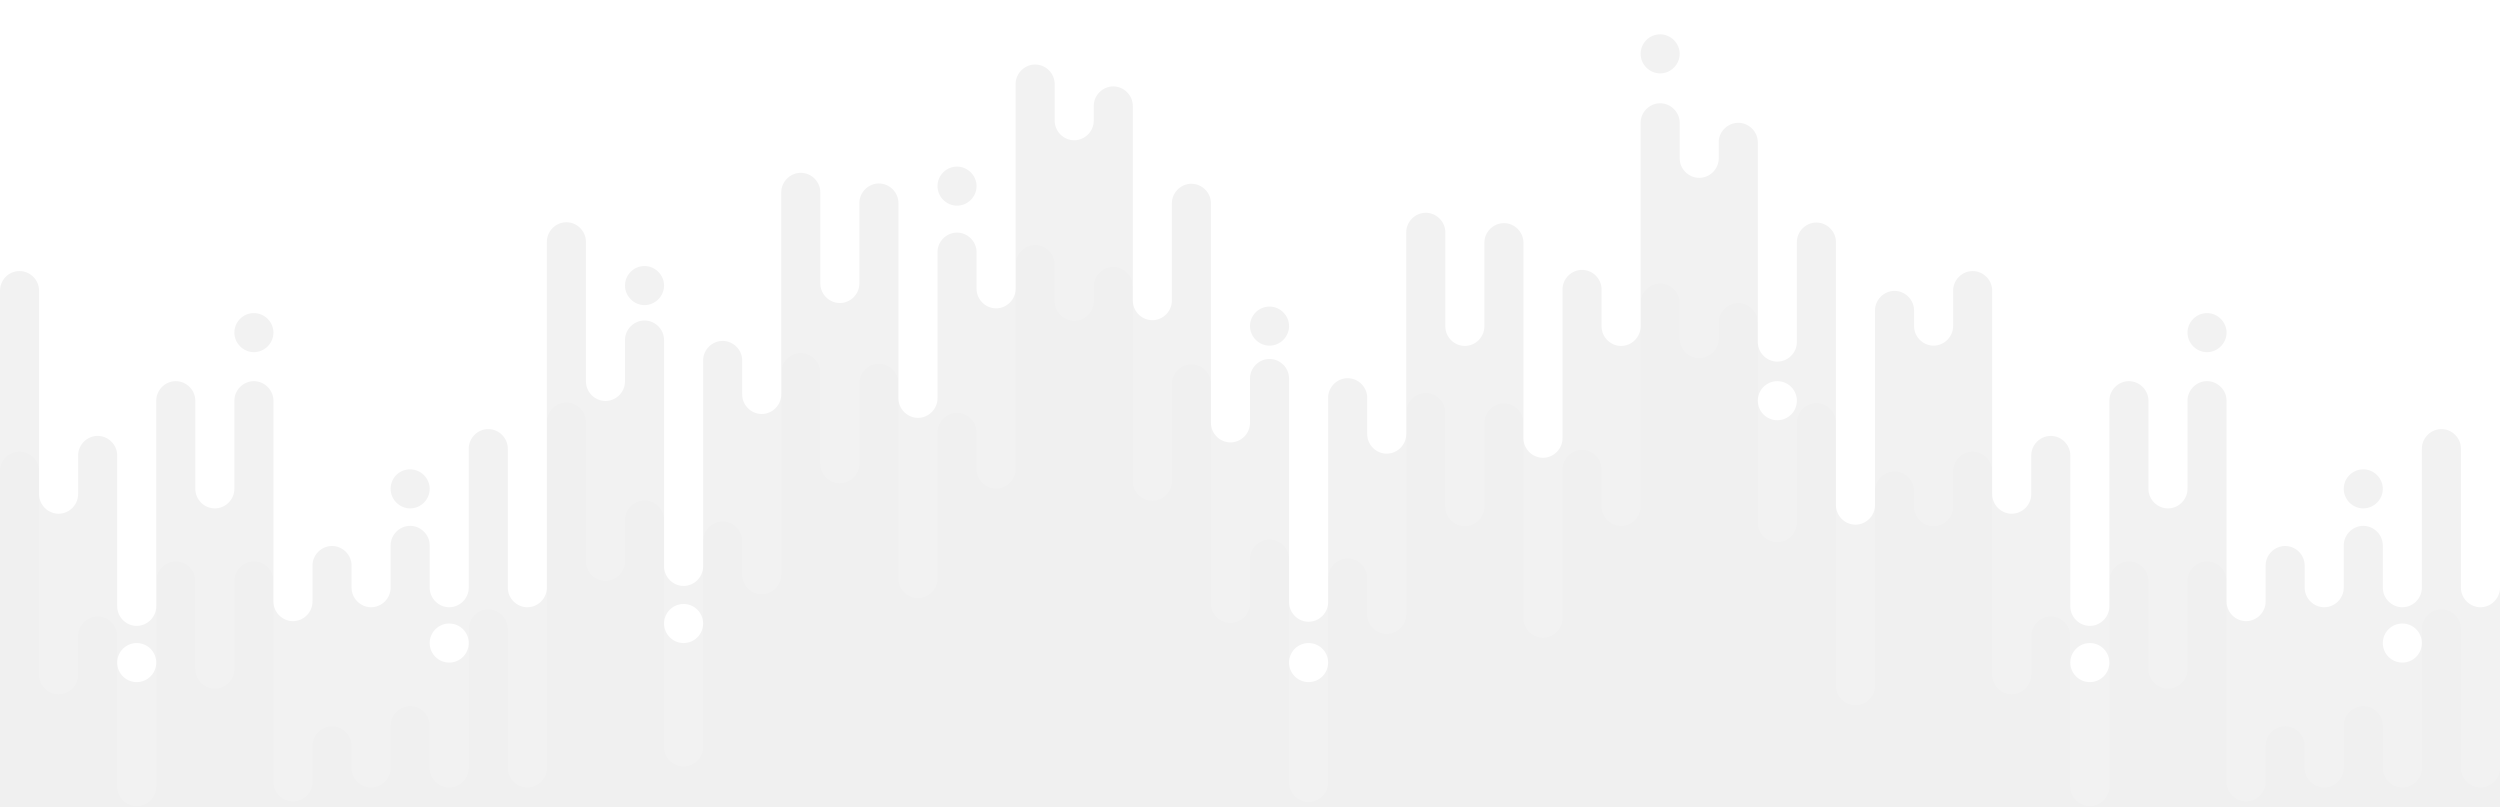
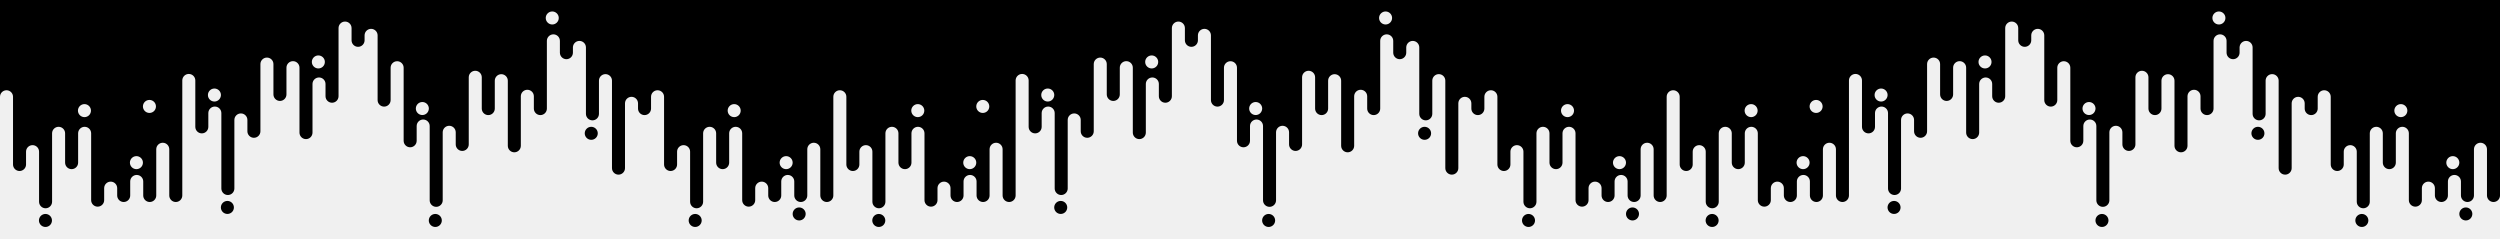
- <svg xmlns="http://www.w3.org/2000/svg" viewBox="0 0 844.8 272.4" preserveAspectRatio="none">
-   <path class="elementor-shape-fill ha-shape-divider" opacity="0.15" fill="#FFFFFF" enable-background="new    " d="M6.6,152.6c3.6,0,6.6,3,6.6,6.6V228c0,3.6,3,6.6,6.6,6.6  s6.6-3,6.6-6.6v-13.1c0-3.6,3-6.6,6.6-6.6s6.6,3,6.6,6.6v50.9c0,3.6,3,6.6,6.6,6.6c3.6,0,6.6-3,6.6-6.6v-69.5c0-3.6,3-6.6,6.6-6.6  s6.6,3,6.6,6.6v29.8c0,3.6,3,6.6,6.6,6.6s6.6-3,6.6-6.6v-29.8c0-3.6,3-6.6,6.6-6.6s6.6,3,6.6,6.6v67.9c0,3.6,3,6.6,6.6,6.6  s6.6-3,6.6-6.6V252c0-3.6,3-6.6,6.6-6.6s6.6,3,6.6,6.6v7.5c0,3.6,3,6.6,6.6,6.6s6.6-3,6.6-6.6v-14.3c0-3.6,3-6.6,6.6-6.6  s6.6,3,6.6,6.6v14.3c0,3.6,3,6.6,6.6,6.6s6.6-3,6.6-6.6v-47c0-3.6,3-6.6,6.6-6.6s6.6,3,6.6,6.6v47c0,3.6,3,6.6,6.6,6.6  s6.6-3,6.6-6.6V142.6c0-3.6,3-6.6,6.6-6.6s6.6,3,6.6,6.6v47.1c0,3.6,3,6.6,6.6,6.6s6.6-3,6.6-6.6v-14c0-3.6,3-6.6,6.6-6.6  s6.6,3,6.6,6.6v76.7c0,3.6,3,6.6,6.6,6.6s6.6-3,6.6-6.6v-69.6c0-3.6,3-6.6,6.6-6.6s6.6,3,6.6,6.6v11.4c0,3.6,3,6.6,6.6,6.6  s6.6-3,6.6-6.6v-68.3c0-3.6,3-6.6,6.6-6.6s6.6,3,6.6,6.6v30.8c0,3.6,3,6.6,6.6,6.6s6.6-3,6.6-6.6v-27.2c0-3.6,3-6.6,6.6-6.6  s6.6,3,6.6,6.6v66c0,3.6,3,6.6,6.6,6.6s6.6-3,6.6-6.6v-49.4c0-3.6,3-6.6,6.6-6.6s6.6,3,6.6,6.6v12.4c0,3.6,3,6.6,6.6,6.6  s6.6-3,6.6-6.6V89.4c0-3.6,3-6.6,6.6-6.6s6.6,3,6.6,6.6v12.4c0,3.6,3,6.6,6.6,6.6s6.6-3,6.6-6.6v-5c0-3.6,3-6.6,6.6-6.6  s6.6,3,6.6,6.6v65.8c0,3.6,3,6.6,6.6,6.6s6.6-3,6.6-6.6v-32.9c0-3.6,3-6.6,6.6-6.6s6.6,3,6.6,6.6v74.2c0,3.6,3,6.6,6.6,6.6  s6.6-3,6.6-6.6v-15c0-3.6,3-6.6,6.6-6.6s6.6,3,6.6,6.6v75.5c0,3.6,3,6.6,6.6,6.6s6.6-3,6.6-6.6v-69.1c0-3.6,3-6.6,6.6-6.6  s6.6,3,6.6,6.6v12.3c0,3.6,3,6.6,6.6,6.6s6.6-3,6.6-6.6v-68.2c0-3.6,3-6.6,6.6-6.6s6.6,3,6.6,6.6v31.8c0,3.6,3,6.6,6.6,6.6  s6.6-3,6.6-6.6v-28.3c0-3.6,3-6.6,6.6-6.6s6.6,3,6.6,6.6v66c0,3.6,3,6.6,6.6,6.6c3.6,0,6.6-3,6.6-6.6v-50.3c0-3.6,3-6.6,6.6-6.6  c3.6,0,6.6,3,6.6,6.6v12.5c0,3.6,3,6.6,6.6,6.6c3.6,0,6.6-3,6.6-6.6v-68.7c0-3.6,3-6.6,6.6-6.6c3.6,0,6.6,3,6.6,6.6v12  c0,3.6,3,6.6,6.6,6.6c3.6,0,6.6-3,6.6-6.6v-6l0,0c0.3-3.3,3.2-6,6.6-6c3.6,0,6.6,3,6.6,6.6v67.6c0,3.6,3,6.6,6.6,6.6  c3.6,0,6.6-3,6.6-6.6v-33.8c0-3.6,3-6.6,6.6-6.6c3.6,0,6.6,3,6.6,6.6v88.9c0,3.6,3,6.6,6.6,6.6c3.6,0,6.6-3,6.6-6.6v-65.8  c0-3.6,3-6.6,6.6-6.6c3.6,0,6.6,3,6.6,6.6v5.3c0,3.6,3,6.6,6.6,6.6c3.6,0,6.6-3,6.6-6.6v-12c0-3.6,3-6.6,6.6-6.6  c3.6,0,6.6,3,6.6,6.6V228c0,3.6,3,6.6,6.6,6.6c3.6,0,6.6-3,6.6-6.6v-13.1c0-3.6,3-6.6,6.6-6.6c3.6,0,6.6,3,6.6,6.6v50.9  c0,3.6,3,6.6,6.6,6.6c3.6,0,6.6-3,6.6-6.6v-69.5c0-3.6,3-6.6,6.6-6.6c3.6,0,6.6,3,6.6,6.6v29.8c0,3.6,3,6.6,6.6,6.6  c3.6,0,6.6-3,6.6-6.6v-29.8c0-3.6,3-6.6,6.6-6.6s6.6,3,6.6,6.6v67.9c0,3.6,3,6.6,6.6,6.6c3.6,0,6.6-3,6.6-6.6V252  c0-3.6,3-6.6,6.6-6.6c3.6,0,6.6,3,6.6,6.6v7.5c0,3.6,3,6.6,6.6,6.6c3.6,0,6.6-3,6.6-6.6v-14.3c0-3.6,3-6.6,6.6-6.6  c3.6,0,6.6,3,6.6,6.6v14.3c0,3.6,3,6.6,6.6,6.6s6.6-3,6.6-6.6v-47c0-3.6,3-6.6,6.6-6.6c3.6,0,6.6,3,6.6,6.6v47c0,3.6,3,6.6,6.6,6.6  c3.6,0,6.6-3,6.6-6.6V2H0l0,157.2C0,155.5,2.9,152.6,6.6,152.6z" />
+ <svg xmlns="http://www.w3.org/2000/svg" viewBox="0 0 4185.6 400" preserveAspectRatio="none">
  <g>
-     <circle fill="#FFFFFF" cx="231" cy="210.7" r="6.6" />
-     <circle fill="#FFFFFF" cx="442.2" cy="223.9" r="6.6" />
-     <circle fill="#FFFFFF" cx="706.2" cy="223.9" r="6.6" />
-     <circle fill="#FFFFFF" cx="811.8" cy="217.3" r="6.6" />
-     <circle fill="#FFFFFF" cx="600.6" cy="135.4" r="6.6" />
-     <circle fill="#FFFFFF" cx="46.2" cy="223.9" r="6.6" />
-     <circle fill="#FFFFFF" cx="151.8" cy="217.3" r="6.6" />
-     <path class="elementor-shape-fill ha-shape-divider" fill="#FFFFFF" d="M6.6,91.6c3.6,0,6.6,3,6.6,6.6V167c0,3.6,3,6.6,6.6,6.6s6.6-3,6.6-6.6v-13.1c0-3.6,3-6.6,6.6-6.6   s6.6,3,6.6,6.6v51c0,3.6,3,6.6,6.6,6.6s6.6-3,6.6-6.6v-69.5c0-3.6,3-6.6,6.6-6.6s6.6,3,6.6,6.6v29.8c0,3.6,3,6.6,6.6,6.6   s6.6-3,6.6-6.6v-29.8c0-3.6,3-6.6,6.6-6.6s6.6,3,6.6,6.6v67.9c0,3.6,3,6.6,6.6,6.6s6.6-3,6.6-6.6v-12.2c0-3.6,3-6.6,6.6-6.6   s6.6,3,6.6,6.6v7.5c0,3.6,3,6.6,6.6,6.6s6.6-3,6.6-6.6v-14.3c0-3.6,3-6.6,6.6-6.6s6.6,3,6.6,6.6v14.3c0,3.6,3,6.6,6.6,6.6   s6.6-3,6.6-6.6v-47c0-3.6,3-6.6,6.6-6.6s6.6,3,6.6,6.6v47c0,3.6,3,6.6,6.6,6.6s6.6-3,6.6-6.6V81.7c0-3.6,3-6.6,6.6-6.6   s6.6,3,6.6,6.6v47.2c0,3.6,3,6.6,6.6,6.6s6.6-3,6.6-6.6v-14c0-3.6,3-6.6,6.6-6.6s6.6,3,6.6,6.6v76.5c0,3.6,3,6.6,6.6,6.6   s6.6-3,6.6-6.6v-69.6c0-3.6,3-6.6,6.6-6.6s6.6,3,6.6,6.6v11.5c0,3.6,3,6.6,6.6,6.6s6.6-3,6.6-6.6V65c0-3.6,3-6.6,6.6-6.6   s6.6,3,6.6,6.6v30.8c0,3.6,3,6.6,6.6,6.6s6.6-3,6.6-6.6V68.6c0-3.6,3-6.6,6.6-6.6s6.6,3,6.6,6.6v66c0,3.6,3,6.6,6.6,6.6   s6.6-3,6.6-6.6V85.2c0-3.6,3-6.6,6.6-6.6s6.6,3,6.6,6.6v12.4c0,3.6,3,6.6,6.6,6.6s6.6-3,6.6-6.6V28.4c0-3.6,3-6.6,6.6-6.6   s6.6,3,6.6,6.6v12.4c0,3.6,3,6.6,6.6,6.6s6.6-3,6.6-6.6v-5c0-3.6,3-6.6,6.6-6.6s6.6,3,6.6,6.6v65.8c0,3.6,3,6.6,6.6,6.6   s6.6-3,6.6-6.6V68.7c0-3.6,3-6.6,6.6-6.6s6.6,3,6.6,6.6v74.2c0,3.6,3,6.6,6.6,6.6s6.6-3,6.6-6.6v-15c0-3.6,3-6.6,6.6-6.6   s6.6,3,6.6,6.6v75.6c0,3.6,3,6.6,6.6,6.6s6.6-3,6.6-6.6v-69.1c0-3.6,3-6.6,6.6-6.6s6.6,3,6.6,6.6v12.3c0,3.6,3,6.6,6.6,6.6   s6.6-3,6.6-6.6V78.5c0-3.6,3-6.6,6.6-6.6s6.6,3,6.6,6.6v31.8c0,3.6,3,6.6,6.6,6.6s6.6-3,6.6-6.6V82c0-3.6,3-6.6,6.6-6.6   s6.6,3,6.6,6.6v66.1c0,3.6,3,6.6,6.6,6.6c3.6,0,6.6-3,6.6-6.6V97.8c0-3.6,3-6.6,6.6-6.6c3.6,0,6.6,3,6.6,6.6v12.5   c0,3.6,3,6.6,6.6,6.6c3.6,0,6.6-3,6.6-6.6V41.5c0-3.6,3-6.6,6.6-6.6c3.6,0,6.6,3,6.6,6.6v12c0,3.6,3,6.6,6.6,6.6   c3.6,0,6.6-3,6.6-6.6v-6l0,0c0.3-3.3,3.2-6,6.6-6c3.6,0,6.6,3,6.6,6.6v67.5c0,3.6,3,6.6,6.6,6.6c3.6,0,6.6-3,6.6-6.6V81.8   c0-3.6,3-6.6,6.6-6.6c3.6,0,6.6,3,6.6,6.6v88.9c0,3.6,3,6.6,6.6,6.6c3.6,0,6.6-3,6.6-6.6v-65.8c0-3.6,3-6.6,6.6-6.6   c3.6,0,6.6,3,6.6,6.6v5.3c0,3.6,3,6.6,6.6,6.6c3.6,0,6.6-3,6.6-6.6v-12c0-3.6,3-6.6,6.6-6.6c3.6,0,6.6,3,6.6,6.6V167   c0,3.6,3,6.6,6.6,6.6c3.6,0,6.6-3,6.6-6.6v-13.1c0-3.6,3-6.6,6.6-6.6c3.6,0,6.6,3,6.6,6.6v51c0,3.6,3,6.6,6.6,6.6   c3.6,0,6.6-3,6.6-6.6v-69.5c0-3.6,3-6.6,6.6-6.6c3.6,0,6.6,3,6.6,6.6v29.8c0,3.6,3,6.6,6.6,6.6c3.6,0,6.6-3,6.6-6.6l0-29.8   c0-3.6,3-6.6,6.6-6.6c3.6,0,6.6,3,6.6,6.6v67.9c0,3.6,3,6.6,6.6,6.6c3.6,0,6.6-3,6.6-6.6v-12.2c0-3.6,3-6.6,6.6-6.6   c3.6,0,6.6,3,6.6,6.6v7.5c0,3.6,3,6.6,6.6,6.6c3.6,0,6.6-3,6.6-6.6v-14.3c0-3.6,3-6.6,6.6-6.6s6.6,3,6.6,6.6v14.3   c0,3.6,3,6.6,6.6,6.6c3.6,0,6.6-3,6.6-6.6v-47c0-3.6,3-6.6,6.6-6.6c3.6,0,6.6,3,6.6,6.6v47c0,3.6,3,6.6,6.6,6.6   c3.6,0,6.6-3,6.6-6.6V0L0,0l0,98.3C0,94.6,2.9,91.6,6.6,91.6z M798.6,158.6c3.6,0,6.6,3,6.6,6.6c0,3.6-3,6.6-6.6,6.6   c-3.6,0-6.6-3-6.6-6.6C792,161.5,795,158.6,798.6,158.6z M745.8,105.8c3.6,0,6.6,3,6.6,6.6s-3,6.6-6.6,6.6s-6.6-3-6.6-6.6   S742.2,105.8,745.8,105.8z M561,11.6c3.6,0,6.6,3,6.6,6.6s-3,6.6-6.6,6.6c-3.6,0-6.6-3-6.6-6.6S557.3,11.6,561,11.6z M429,103.6   c3.6,0,6.6,3,6.6,6.6s-3,6.6-6.6,6.6s-6.6-3-6.6-6.6S425.3,103.6,429,103.6z M323.4,56.3c3.6,0,6.6,3,6.6,6.6s-3,6.6-6.6,6.6   s-6.6-3-6.6-6.6S319.7,56.3,323.4,56.3z M217.8,89.9c3.6,0,6.6,3,6.6,6.6s-3,6.6-6.6,6.6s-6.6-3-6.6-6.6S214.1,89.9,217.8,89.9z    M138.6,158.6c3.6,0,6.6,3,6.6,6.6c0,3.6-3,6.6-6.6,6.6s-6.6-3-6.6-6.6C132,161.5,134.9,158.6,138.6,158.6z M85.8,105.8   c3.6,0,6.6,3,6.6,6.6s-3,6.6-6.6,6.6s-6.6-3-6.6-6.6S82.1,105.8,85.8,105.8z" />
+     <path class="elementor-shape-fill ha-shape-divider" d="M728.8,358.2c-6,0-10.9,4.9-10.9,10.9s4.9,10.9,10.9,10.9s10.9-4.9,10.9-10.9S734.8,358.2,728.8,358.2z" />
+     <path class="elementor-shape-fill ha-shape-divider" d="M1163.9,358.2c-6,0-10.9,4.9-10.9,10.9s4.9,10.9,10.9,10.9s10.9-4.9,10.9-10.9S1169.9,358.2,1163.9,358.2z" />
+     <path class="elementor-shape-fill ha-shape-divider" d="M1338,347.3c-6,0-10.9,4.9-10.9,10.9s4.9,10.9,10.9,10.9s10.8-4.8,10.9-10.9C1348.9,352.2,1344,347.3,1338,347.3z" />
+     <path class="elementor-shape-fill ha-shape-divider" d="M380.7,336.4c-6,0-10.9,4.9-10.9,10.9s4.9,10.9,10.9,10.9s10.9-4.8,10.9-10.9C391.6,341.3,386.7,336.4,380.7,336.4z" />
+     <path class="elementor-shape-fill ha-shape-divider" d="M76.1,358.2c-6,0-10.9,4.9-10.9,10.9S70.1,380,76.1,380c6.1,0,10.9-4.9,10.9-10.9S82.1,358.2,76.1,358.2z" />
+     <path class="elementor-shape-fill ha-shape-divider" d="M989.9,212.3c-6,0-10.9,4.9-10.9,10.9s4.9,10.9,10.9,10.9s10.9-4.8,10.9-10.9C1000.8,217.2,995.9,212.3,989.9,212.3z" />
+     <path class="elementor-shape-fill ha-shape-divider" d="M1775.9,336.4c-6,0-10.9,4.9-10.9,10.9s4.9,10.9,10.9,10.9s10.9-4.8,10.9-10.9C1786.8,341.3,1781.9,336.4,1775.9,336.4z" />
+     <path class="elementor-shape-fill ha-shape-divider" d="M1471.3,358.2c-6,0-10.9,4.9-10.9,10.9s4.9,10.9,10.9,10.9c6.1,0,10.9-4.9,10.9-10.9S1477.3,358.2,1471.3,358.2z" />
+     <path class="elementor-shape-fill ha-shape-divider" d="M2124,358.2c-6,0-10.9,4.9-10.9,10.9S2118,380,2124,380s10.9-4.9,10.9-10.9S2130,358.2,2124,358.2z" />
+     <path class="elementor-shape-fill ha-shape-divider" d="M2733.2,347.3c-6,0-10.9,4.9-10.9,10.9s4.9,10.9,10.9,10.9s10.8-4.8,10.9-10.9C2744.1,352.2,2739.2,347.3,2733.2,347.3z" />
+     <path class="elementor-shape-fill ha-shape-divider" d="M2559.1,358.2c-6,0-10.9,4.9-10.9,10.9s4.9,10.9,10.9,10.9s10.9-4.9,10.9-10.9S2565.1,358.2,2559.1,358.2z" />
+     <path class="elementor-shape-fill ha-shape-divider" d="M2385.1,212.3c-6,0-10.9,4.9-10.9,10.9s4.9,10.9,10.9,10.9s10.9-4.8,10.9-10.9C2396,217.2,2391.1,212.3,2385.1,212.3z" />
+     <path class="elementor-shape-fill ha-shape-divider" d="M4128.4,347.3c-6,0-10.9,4.9-10.9,10.9s4.9,10.9,10.9,10.9s10.8-4.8,10.9-10.9C4139.3,352.2,4134.4,347.3,4128.4,347.3z" />
+     <path class="elementor-shape-fill ha-shape-divider" d="M0,0v162c0-6,4.9-10.9,10.9-10.9S21.8,156,21.8,162v113.4c0,6,4.9,10.9,10.9,10.9s10.9-4.9,10.9-10.9v-21.5   c0-6,4.9-10.9,10.9-10.9s10.9,4.9,10.9,10.9v83.9c0,6,4.9,10.9,10.9,10.9s10.9-4.9,10.9-10.9V223.2c0-6,4.9-10.9,10.9-10.9   s10.9,4.9,10.9,10.9v49.1c0,6,4.9,10.9,10.9,10.9s10.9-4.9,10.9-10.9v-49.1c0-6,4.9-10.9,10.9-10.9s10.9,4.9,10.9,10.9v111.9   c0,6,4.9,10.9,10.9,10.9s10.9-4.9,10.9-10.9V315c0-6,4.9-10.9,10.9-10.9s10.9,4.9,10.9,10.9v12.3c0,6,4.9,10.9,10.9,10.9   s10.9-4.9,10.9-10.9v-23.5c0-6,4.9-10.9,10.9-10.9s10.9,4.9,10.9,10.9v23.5c0,6,4.9,10.9,10.9,10.9s10.9-4.9,10.9-10.9v-77.4   c0-6,4.9-10.9,10.9-10.9s10.9,4.9,10.9,10.9v77.4c0,6,4.9,10.9,10.9,10.9s10.9-4.9,10.9-10.9V134.7c0-6,4.9-10.9,10.9-10.9   s10.9,4.9,10.9,10.9v77.7c0,6,4.9,10.9,10.9,10.9s10.9-4.9,10.9-10.9v-23.1c0-6,4.9-10.9,10.9-10.9s10.9,4.9,10.9,10.9v126.3   c0,6,4.9,10.9,10.9,10.9s10.9-4.9,10.9-10.9V200.8c0-6,4.9-10.9,10.9-10.9s10.9,4.9,10.9,10.9v19c0,6,4.9,10.9,10.9,10.9   s10.9-4.9,10.9-10.9V107.3c0-6,4.9-10.9,10.9-10.9s10.9,4.9,10.9,10.9v50.8c0,6,4.9,10.9,10.9,10.9s10.9-4.9,10.9-10.9v-44.8   c0-6,4.9-10.9,10.9-10.9s10.9,4.9,10.9,10.9V222c0,6,4.9,10.9,10.9,10.9s10.9-4.9,10.9-10.9v-81.4c0-6,4.9-10.9,10.9-10.9   s10.9,4.9,10.9,10.9v20.5c0,6,4.9,10.9,10.9,10.9s10.9-4.9,10.9-10.9V47c0-6,4.9-10.9,10.9-10.9S588.6,41,588.6,47v20.5   c0,6,4.9,10.9,10.9,10.9s10.9-4.9,10.9-10.9v-8.3c0-6,4.9-10.9,10.9-10.9s10.9,4.9,10.9,10.9v108.4c0,6,4.9,10.9,10.9,10.9   s10.9-4.9,10.9-10.9v-54.2c0-6,4.9-10.9,10.9-10.9s10.9,4.9,10.9,10.9v122.3c0,6,4.9,10.9,10.9,10.9s10.9-4.9,10.9-10.9V211   c0-6,4.9-10.9,10.9-10.9s10.9,4.9,10.9,10.9v124.4c0,6,4.9,10.9,10.9,10.9s10.9-4.9,10.9-10.9V221.5c0-6,4.9-10.9,10.9-10.9   s10.9,4.9,10.9,10.9v20.3c0,6,4.9,10.9,10.9,10.9s10.9-4.9,10.9-10.9V129.4c0-6,4.9-10.9,10.9-10.9s10.9,4.9,10.9,10.9v52.4   c0,6,4.9,10.9,10.9,10.9s10.9-4.9,10.9-10.9v-46.7c0-6,4.9-10.9,10.9-10.9s10.9,4.9,10.9,10.9v109c0,6,4.9,10.9,10.9,10.9   s10.9-4.9,10.9-10.9v-82.9c0-6,4.9-10.9,10.9-10.9s10.9,4.9,10.9,10.9v20.6c0,6,4.9,10.9,10.9,10.9s10.9-4.9,10.9-10.9V68.4   c0-6,4.9-10.9,10.9-10.9s10.9,4.9,10.9,10.9v19.8c0,6,4.9,10.9,10.9,10.9s10.9-4.9,10.9-10.9v-9.9h0.1c0.5-5.5,5.2-9.8,10.8-9.8   c6,0,10.9,4.9,10.9,10.9v111.2c0,6,4.9,10.9,10.9,10.9s10.9-4.9,10.9-10.9V135c0-6,4.9-10.9,10.9-10.9s10.9,4.9,10.9,10.9v146.5   c0,6,4.9,10.9,10.9,10.9s10.9-4.9,10.9-10.9V173c0-6,4.9-10.9,10.9-10.9s10.9,4.9,10.9,10.9v8.8c0,6,4.9,10.9,10.9,10.9   s10.9-4.9,10.9-10.9V162c0-6,4.9-10.9,10.9-10.9s10.9,4.9,10.9,10.9v113.4c0,6,4.9,10.9,10.9,10.9s10.9-4.9,10.9-10.9v-21.5   c0-6,4.9-10.9,10.9-10.9s10.9,4.9,10.9,10.9v83.9c0,6,4.9,10.9,10.9,10.9s10.9-4.9,10.9-10.9V223.2c0-6,4.9-10.9,10.9-10.9   s10.9,4.9,10.9,10.9v49.1c0,6,4.9,10.9,10.9,10.9s10.9-4.9,10.9-10.9v-49.1c0-6,4.9-10.9,10.9-10.9s10.9,4.9,10.9,10.9v111.9   c0,6,4.9,10.9,10.9,10.9s10.9-4.9,10.9-10.9V315c0-6,4.9-10.9,10.9-10.9s10.9,4.9,10.9,10.9v12.3c0,6,4.9,10.9,10.9,10.9   s10.9-4.9,10.9-10.9v-23.5c0-6,4.9-10.9,10.9-10.9s10.9,4.9,10.9,10.9v23.5c0,6,4.9,10.9,10.9,10.9s10.9-4.9,10.9-10.9v-77.4   c0-6,4.9-10.9,10.9-10.9s10.9,4.9,10.9,10.9v77.4c0,6,4.9,10.9,10.9,10.9s10.9-4.9,10.9-10.9V162c0-6,4.9-10.9,10.9-10.9   S1417,156,1417,162v113.4c0,6,4.9,10.9,10.9,10.9s10.9-4.9,10.9-10.9v-21.5c0-6,4.9-10.9,10.9-10.9s10.9,4.9,10.9,10.9v83.9   c0,6,4.9,10.9,10.9,10.9s10.9-4.9,10.9-10.9V223.2c0-6,4.9-10.9,10.9-10.9s10.9,4.9,10.9,10.9v49.1c0,6,4.9,10.9,10.9,10.9   s10.9-4.9,10.9-10.9v-49.1c0-6,4.9-10.9,10.9-10.9s10.9,4.9,10.9,10.9v111.9c0,6,4.9,10.9,10.9,10.9s10.9-4.9,10.9-10.9V315   c0-6,4.9-10.9,10.9-10.9s10.9,4.9,10.9,10.9v12.3c0,6,4.9,10.9,10.9,10.9s10.9-4.9,10.9-10.9v-23.5c0-6,4.9-10.9,10.9-10.9   s10.9,4.9,10.9,10.9v23.5c0,6,4.9,10.9,10.9,10.9s10.9-4.9,10.9-10.9v-77.4c0-6,4.9-10.9,10.9-10.9s10.9,4.9,10.9,10.9v77.4   c0,6,4.9,10.9,10.9,10.9s10.9-4.9,10.9-10.9V134.7c0-6,4.9-10.9,10.9-10.9s10.9,4.9,10.9,10.9v77.7c0,6,4.9,10.9,10.9,10.9   s10.9-4.9,10.9-10.9v-23.1c0-6,4.9-10.9,10.9-10.9s10.9,4.9,10.9,10.9v126.3c0,6,4.9,10.9,10.9,10.9s10.9-4.9,10.9-10.9V200.8   c0-6,4.9-10.9,10.9-10.9s10.9,4.9,10.9,10.9v19c0,6,4.9,10.9,10.9,10.9s10.9-4.9,10.9-10.9V107.3c0-6,4.9-10.9,10.9-10.9   s10.9,4.9,10.9,10.9v50.8c0,6,4.9,10.9,10.9,10.9s10.9-4.9,10.9-10.9v-44.8c0-6,4.9-10.9,10.9-10.9s10.9,4.9,10.9,10.9V222   c0,6,4.9,10.9,10.9,10.9s10.9-4.9,10.9-10.9v-81.4c0-6,4.9-10.9,10.9-10.9s10.9,4.9,10.9,10.9v20.5c0,6,4.9,10.9,10.9,10.9   s10.9-4.9,10.9-10.9V47c0-6,4.9-10.9,10.9-10.9s10.9,4.9,10.9,10.9v20.5c0,6,4.9,10.9,10.9,10.9s10.9-4.9,10.9-10.9v-8.3   c0-6,4.9-10.9,10.9-10.9s10.9,4.9,10.9,10.9v108.4c0,6,4.9,10.9,10.9,10.9s10.9-4.9,10.9-10.9v-54.2c0-6,4.9-10.9,10.9-10.9   s10.9,4.9,10.9,10.9v122.3c0,6,4.9,10.9,10.9,10.9s10.9-4.9,10.9-10.9V211c0-6,4.9-10.9,10.9-10.9s10.9,4.9,10.9,10.9v124.4   c0,6,4.9,10.9,10.9,10.9s10.9-4.9,10.9-10.9V221.5c0-6,4.9-10.9,10.9-10.9s10.9,4.9,10.9,10.9v20.3c0,6,4.9,10.9,10.9,10.9   s10.9-4.9,10.9-10.9V129.4c0-6,4.9-10.9,10.9-10.9s10.9,4.9,10.9,10.9v52.4c0,6,4.9,10.9,10.9,10.9s10.9-4.9,10.9-10.9v-46.7   c0-6,4.9-10.9,10.9-10.9s10.9,4.9,10.9,10.9v109c0,6,4.9,10.9,10.9,10.9s10.9-4.9,10.9-10.9v-82.9c0-6,4.9-10.9,10.9-10.9   s10.9,4.9,10.9,10.9v20.6c0,6,4.9,10.9,10.9,10.9s10.9-4.9,10.9-10.9V68.4c0-6,4.9-10.9,10.9-10.9s10.9,4.9,10.9,10.9v19.8   c0,6,4.9,10.9,10.9,10.9s10.9-4.9,10.9-10.9v-9.9h0.1c0.5-5.5,5.2-9.8,10.8-9.8c6,0,10.9,4.9,10.9,10.9v111.2   c0,6,4.9,10.9,10.9,10.9s10.9-4.9,10.9-10.9V135c0-6,4.9-10.9,10.9-10.9s10.9,4.9,10.9,10.9v146.5c0,6,4.9,10.9,10.9,10.9   s10.9-4.9,10.9-10.9V173c0-6,4.9-10.9,10.9-10.9s10.9,4.9,10.9,10.9v8.8c0,6,4.9,10.9,10.9,10.9s10.9-4.9,10.9-10.9V162   c0-6,4.9-10.9,10.9-10.9S2507,156,2507,162v113.4c0,6,4.9,10.9,10.9,10.9s10.9-4.9,10.9-10.9v-21.5c0-6,4.9-10.9,10.9-10.9   s10.9,4.9,10.9,10.9v83.9c0,6,4.9,10.9,10.9,10.9s10.9-4.9,10.9-10.9V223.2c0-6,4.9-10.9,10.9-10.9s10.9,4.9,10.9,10.9v49.1   c0,6,4.9,10.9,10.9,10.9s10.9-4.9,10.9-10.9v-49.1c0-6,4.9-10.9,10.9-10.9s10.9,4.9,10.9,10.9v111.9c0,6,4.9,10.9,10.9,10.9   s10.9-4.9,10.9-10.9V315c0-6,4.9-10.9,10.9-10.9s10.9,4.9,10.9,10.9v12.3c0,6,4.9,10.9,10.9,10.9s10.9-4.9,10.9-10.9v-23.5   c0-6,4.9-10.9,10.9-10.9s10.9,4.9,10.9,10.9v23.5c0,6,4.9,10.9,10.9,10.9s10.9-4.9,10.9-10.9v-77.4c0-6,4.9-10.9,10.9-10.9   s10.9,4.9,10.9,10.9v77.4c0,6,4.9,10.9,10.9,10.9s10.9-4.9,10.9-10.9V162c0-6,4.9-10.9,10.9-10.9s10.9,4.9,10.9,10.9v113.4   c0,6,4.9,10.9,10.9,10.9s10.9-4.9,10.9-10.9v-21.5c0-6,4.9-10.9,10.9-10.9s10.9,4.9,10.9,10.9v83.9c0,6,4.9,10.9,10.9,10.9   s10.9-4.9,10.9-10.9V223.2c0-6,4.9-10.9,10.9-10.9s10.9,4.9,10.9,10.9v49.1c0,6,4.9,10.9,10.9,10.9s10.9-4.9,10.9-10.9v-49.1   c0-6,4.9-10.9,10.9-10.9s10.9,4.9,10.9,10.9v111.9c0,6,4.9,10.9,10.9,10.9s10.9-4.9,10.9-10.9V315c0-6,4.9-10.9,10.9-10.9   s10.9,4.9,10.9,10.9v12.3c0,6,4.9,10.9,10.9,10.9s10.9-4.9,10.9-10.9v-23.5c0-6,4.9-10.9,10.9-10.9s10.9,4.9,10.9,10.9v23.5   c0,6,4.9,10.9,10.9,10.9s10.9-4.9,10.9-10.9v-77.4c0-6,4.9-10.9,10.9-10.9s10.9,4.9,10.9,10.9v77.4c0,6,4.9,10.9,10.9,10.9   s10.9-4.9,10.9-10.9V134.7c0-6,4.9-10.9,10.9-10.9s10.9,4.9,10.9,10.9v77.7c0,6,4.9,10.9,10.9,10.9s10.9-4.9,10.9-10.9v-23.1   c0-6,4.9-10.9,10.9-10.9s10.9,4.9,10.9,10.9v126.3c0,6,4.9,10.9,10.9,10.9s10.9-4.9,10.9-10.9V200.8c0-6,4.9-10.9,10.9-10.9   s10.9,4.9,10.9,10.9v19c0,6,4.9,10.9,10.9,10.9s10.9-4.9,10.9-10.9V107.3c0-6,4.9-10.9,10.9-10.9s10.9,4.9,10.9,10.9v50.8   c0,6,4.9,10.9,10.9,10.9s10.9-4.9,10.9-10.9v-44.8c0-6,4.9-10.9,10.9-10.9s10.9,4.9,10.9,10.9V222c0,6,4.9,10.9,10.9,10.9   s10.9-4.9,10.9-10.9v-81.4c0-6,4.9-10.9,10.9-10.9s10.9,4.9,10.9,10.9v20.5c0,6,4.9,10.9,10.9,10.9s10.9-4.9,10.9-10.9V47   c0-6,4.9-10.9,10.9-10.9S3379,41,3379,47v20.5c0,6,4.9,10.9,10.9,10.9s10.9-4.9,10.9-10.9v-8.3c0-6,4.9-10.9,10.9-10.9   s10.9,4.9,10.9,10.9v108.4c0,6,4.9,10.9,10.9,10.9s10.9-4.9,10.9-10.9v-54.2c0-6,4.9-10.9,10.9-10.9s10.9,4.9,10.9,10.9v122.3   c0,6,4.9,10.9,10.9,10.9s10.9-4.9,10.9-10.9V211c0-6,4.9-10.9,10.9-10.9s10.9,4.9,10.9,10.9v124.4c0,6,4.9,10.9,10.9,10.9   s10.9-4.9,10.9-10.9V221.5c0-6,4.9-10.9,10.9-10.9s10.9,4.9,10.9,10.9v20.3c0,6,4.9,10.9,10.9,10.9s10.9-4.9,10.9-10.9V129.4   c0-6,4.9-10.9,10.9-10.9s10.9,4.9,10.9,10.9v52.4c0,6,4.9,10.9,10.9,10.9s10.9-4.9,10.9-10.9v-46.7c0-6,4.9-10.9,10.9-10.9   s10.9,4.9,10.9,10.9v109c0,6,4.9,10.9,10.9,10.9s10.9-4.9,10.9-10.9v-82.9c0-6,4.9-10.9,10.9-10.9s10.9,4.9,10.9,10.9v20.6   c0,6,4.9,10.9,10.9,10.9s10.9-4.9,10.9-10.9V68.4c0-6,4.9-10.9,10.9-10.9s10.9,4.9,10.9,10.9v19.8c0,6,4.9,10.9,10.9,10.9   s10.9-4.9,10.9-10.9v-9.9h0.1c0.5-5.5,5.2-9.8,10.8-9.8c6,0,10.9,4.9,10.9,10.9v111.2c0,6,4.9,10.9,10.9,10.9s10.9-4.9,10.9-10.9   V135c0-6,4.9-10.9,10.9-10.9S3815,129,3815,135v146.5c0,6,4.9,10.9,10.9,10.9s10.9-4.9,10.9-10.9V173c0-6,4.9-10.9,10.9-10.9   s10.9,4.9,10.9,10.9v8.8c0,6,4.9,10.9,10.9,10.9s10.9-4.9,10.9-10.9V162c0-6,4.9-10.9,10.9-10.9s10.9,4.9,10.9,10.9v113.4   c0,6,4.9,10.9,10.9,10.9s10.9-4.9,10.9-10.9v-21.5c0-6,4.9-10.9,10.9-10.9s10.9,4.9,10.9,10.9v83.9c0,6,4.9,10.9,10.9,10.9   s10.9-4.9,10.9-10.9V223.2c0-6,4.9-10.9,10.9-10.9s10.9,4.9,10.9,10.9v49.1c0,6,4.9,10.9,10.9,10.9s10.9-4.9,10.9-10.9v-49.1   c0-6,4.9-10.9,10.9-10.9s10.9,4.9,10.9,10.9v111.9c0,6,4.9,10.9,10.9,10.9s10.9-4.9,10.9-10.9V315c0-6,4.9-10.9,10.9-10.9   s10.9,4.9,10.9,10.9v12.3c0,6,4.9,10.9,10.9,10.9s10.9-4.9,10.9-10.9v-23.5c0-6,4.9-10.9,10.9-10.9s10.9,4.9,10.9,10.9v23.5   c0,6,4.9,10.9,10.9,10.9s10.9-4.9,10.9-10.9v-77.4c0-6,4.9-10.9,10.9-10.9s10.9,4.9,10.9,10.9v77.4c0,6,4.9,10.9,10.9,10.9   s10.9-4.9,10.9-10.9V0H0z M141.4,196.1c-6,0-10.9-4.9-10.9-10.9s4.9-10.9,10.9-10.9s10.9,4.9,10.9,10.9   C152.3,191.3,147.4,196.1,141.4,196.1z M228.4,283.2c-6,0-10.9-4.9-10.9-10.9s4.9-10.9,10.9-10.9s10.9,4.9,10.9,10.9   S234.4,283.2,228.4,283.2z M250.2,189.1c-6,0-10.9-4.9-10.9-10.9s4.9-10.9,10.9-10.9s10.9,4.9,10.9,10.9   C261.1,184.3,256.2,189.1,250.2,189.1z M359,170c-6,0-10.9-4.9-10.9-10.9s4.9-10.9,10.9-10.9s10.9,4.9,10.9,10.9   C369.8,165.1,365,170,359,170z M533,114.6c-6,0-10.9-4.9-10.9-10.9S527,92.8,533,92.8s10.9,4.9,10.9,10.9   C543.9,109.8,539,114.6,533,114.6z M707.1,192.6c-6,0-10.9-4.9-10.9-10.9s4.9-10.9,10.9-10.9s10.9,4.9,10.9,10.9   C717.9,187.8,713.1,192.6,707.1,192.6z M924.6,41c-6,0-10.9-4.9-10.9-10.9s4.9-10.9,10.9-10.9s10.9,4.9,10.9,10.9   S930.6,41,924.6,41z M1229.2,196.1c-6,0-10.9-4.9-10.9-10.9s4.9-10.9,10.9-10.9s10.9,4.9,10.9,10.9   C1240.1,191.3,1235.2,196.1,1229.2,196.1z M1316.2,283.2c-6,0-10.9-4.9-10.9-10.9s4.9-10.9,10.9-10.9s10.9,4.9,10.9,10.9   S1322.2,283.2,1316.2,283.2z M1536.6,196.1c-6,0-10.9-4.9-10.9-10.9s4.9-10.9,10.9-10.9s10.9,4.9,10.9,10.9   C1547.5,191.3,1542.6,196.1,1536.6,196.1z M1623.6,283.2c-6,0-10.9-4.9-10.9-10.9s4.9-10.9,10.9-10.9s10.9,4.9,10.9,10.9   S1629.6,283.2,1623.6,283.2z M1645.4,189.1c-6,0-10.9-4.9-10.9-10.9s4.9-10.9,10.9-10.9s10.9,4.9,10.9,10.9   C1656.3,184.3,1651.4,189.1,1645.4,189.1z M1754.2,170c-6,0-10.9-4.9-10.9-10.9s4.9-10.9,10.9-10.9s10.9,4.9,10.9,10.9   C1765,165.1,1760.2,170,1754.2,170z M1928.2,114.6c-6,0-10.9-4.9-10.9-10.9s4.9-10.9,10.9-10.9s10.9,4.9,10.9,10.9   C1939.1,109.8,1934.2,114.6,1928.2,114.6z M2102.3,192.6c-6,0-10.9-4.9-10.9-10.9s4.9-10.9,10.9-10.9s10.9,4.9,10.9,10.9   C2113.1,187.8,2108.3,192.6,2102.3,192.6z M2319.8,41c-6,0-10.9-4.9-10.9-10.9s4.9-10.9,10.9-10.9s10.9,4.9,10.9,10.9   S2325.8,41,2319.8,41z M2624.4,196.1c-6,0-10.9-4.9-10.9-10.9s4.9-10.9,10.9-10.9s10.9,4.9,10.9,10.9   C2635.3,191.3,2630.4,196.1,2624.4,196.1z M2711.4,283.2c-6,0-10.9-4.9-10.9-10.9s4.9-10.9,10.9-10.9s10.9,4.9,10.9,10.9   S2717.4,283.2,2711.4,283.2z M2931.8,196.1c-6,0-10.9-4.9-10.9-10.9s4.9-10.9,10.9-10.9s10.9,4.9,10.9,10.9   C2942.7,191.3,2937.8,196.1,2931.8,196.1z M3018.8,283.2c-6,0-10.9-4.9-10.9-10.9s4.9-10.9,10.9-10.9s10.9,4.9,10.9,10.9   S3024.8,283.2,3018.8,283.2z M3040.6,189.1c-6,0-10.9-4.9-10.9-10.9s4.9-10.9,10.9-10.9s10.9,4.9,10.9,10.9   C3051.5,184.3,3046.6,189.1,3040.6,189.1z M3149.4,170c-6,0-10.9-4.9-10.9-10.9s4.9-10.9,10.9-10.9s10.9,4.9,10.9,10.9   C3160.2,165.1,3155.4,170,3149.4,170z M3323.4,114.6c-6,0-10.9-4.9-10.9-10.9s4.9-10.9,10.9-10.9s10.9,4.9,10.9,10.9   C3334.3,109.8,3329.4,114.6,3323.4,114.6z M3497.5,192.6c-6,0-10.9-4.9-10.9-10.9s4.9-10.9,10.9-10.9s10.9,4.9,10.9,10.9   C3508.3,187.8,3503.5,192.6,3497.5,192.6z M3715,41c-6,0-10.9-4.9-10.9-10.9s4.9-10.9,10.9-10.9s10.9,4.9,10.9,10.9   S3721,41,3715,41z M4019.6,196.1c-6,0-10.9-4.9-10.9-10.9s4.9-10.9,10.9-10.9s10.9,4.9,10.9,10.9   C4030.5,191.3,4025.6,196.1,4019.6,196.1z M4106.6,283.2c-6,0-10.9-4.9-10.9-10.9s4.9-10.9,10.9-10.9s10.9,4.9,10.9,10.9   S4112.6,283.2,4106.6,283.2z" />
+     <path class="elementor-shape-fill ha-shape-divider" d="M3954.3,358.2c-6,0-10.9,4.9-10.9,10.9s4.9,10.9,10.9,10.9s10.9-4.9,10.9-10.9S3960.3,358.2,3954.3,358.2z" />
+     <path class="elementor-shape-fill ha-shape-divider" d="M3171.1,336.4c-6,0-10.9,4.9-10.9,10.9s4.9,10.9,10.9,10.9s10.9-4.8,10.9-10.9C3182,341.3,3177.1,336.4,3171.1,336.4z" />
+     <path class="elementor-shape-fill ha-shape-divider" d="M2866.5,358.2c-6,0-10.9,4.9-10.9,10.9s4.9,10.9,10.9,10.9c6.1,0,10.9-4.9,10.9-10.9S2872.5,358.2,2866.5,358.2z" />
+     <path class="elementor-shape-fill ha-shape-divider" d="M3780.3,212.3c-6,0-10.9,4.9-10.9,10.9s4.9,10.9,10.9,10.9s10.9-4.8,10.9-10.9C3791.2,217.2,3786.3,212.3,3780.3,212.3z" />
+     <path class="elementor-shape-fill ha-shape-divider" d="M3519.2,358.2c-6,0-10.9,4.9-10.9,10.9s4.9,10.9,10.9,10.9s10.9-4.9,10.9-10.9S3525.2,358.2,3519.2,358.2z" />
  </g>
</svg>
